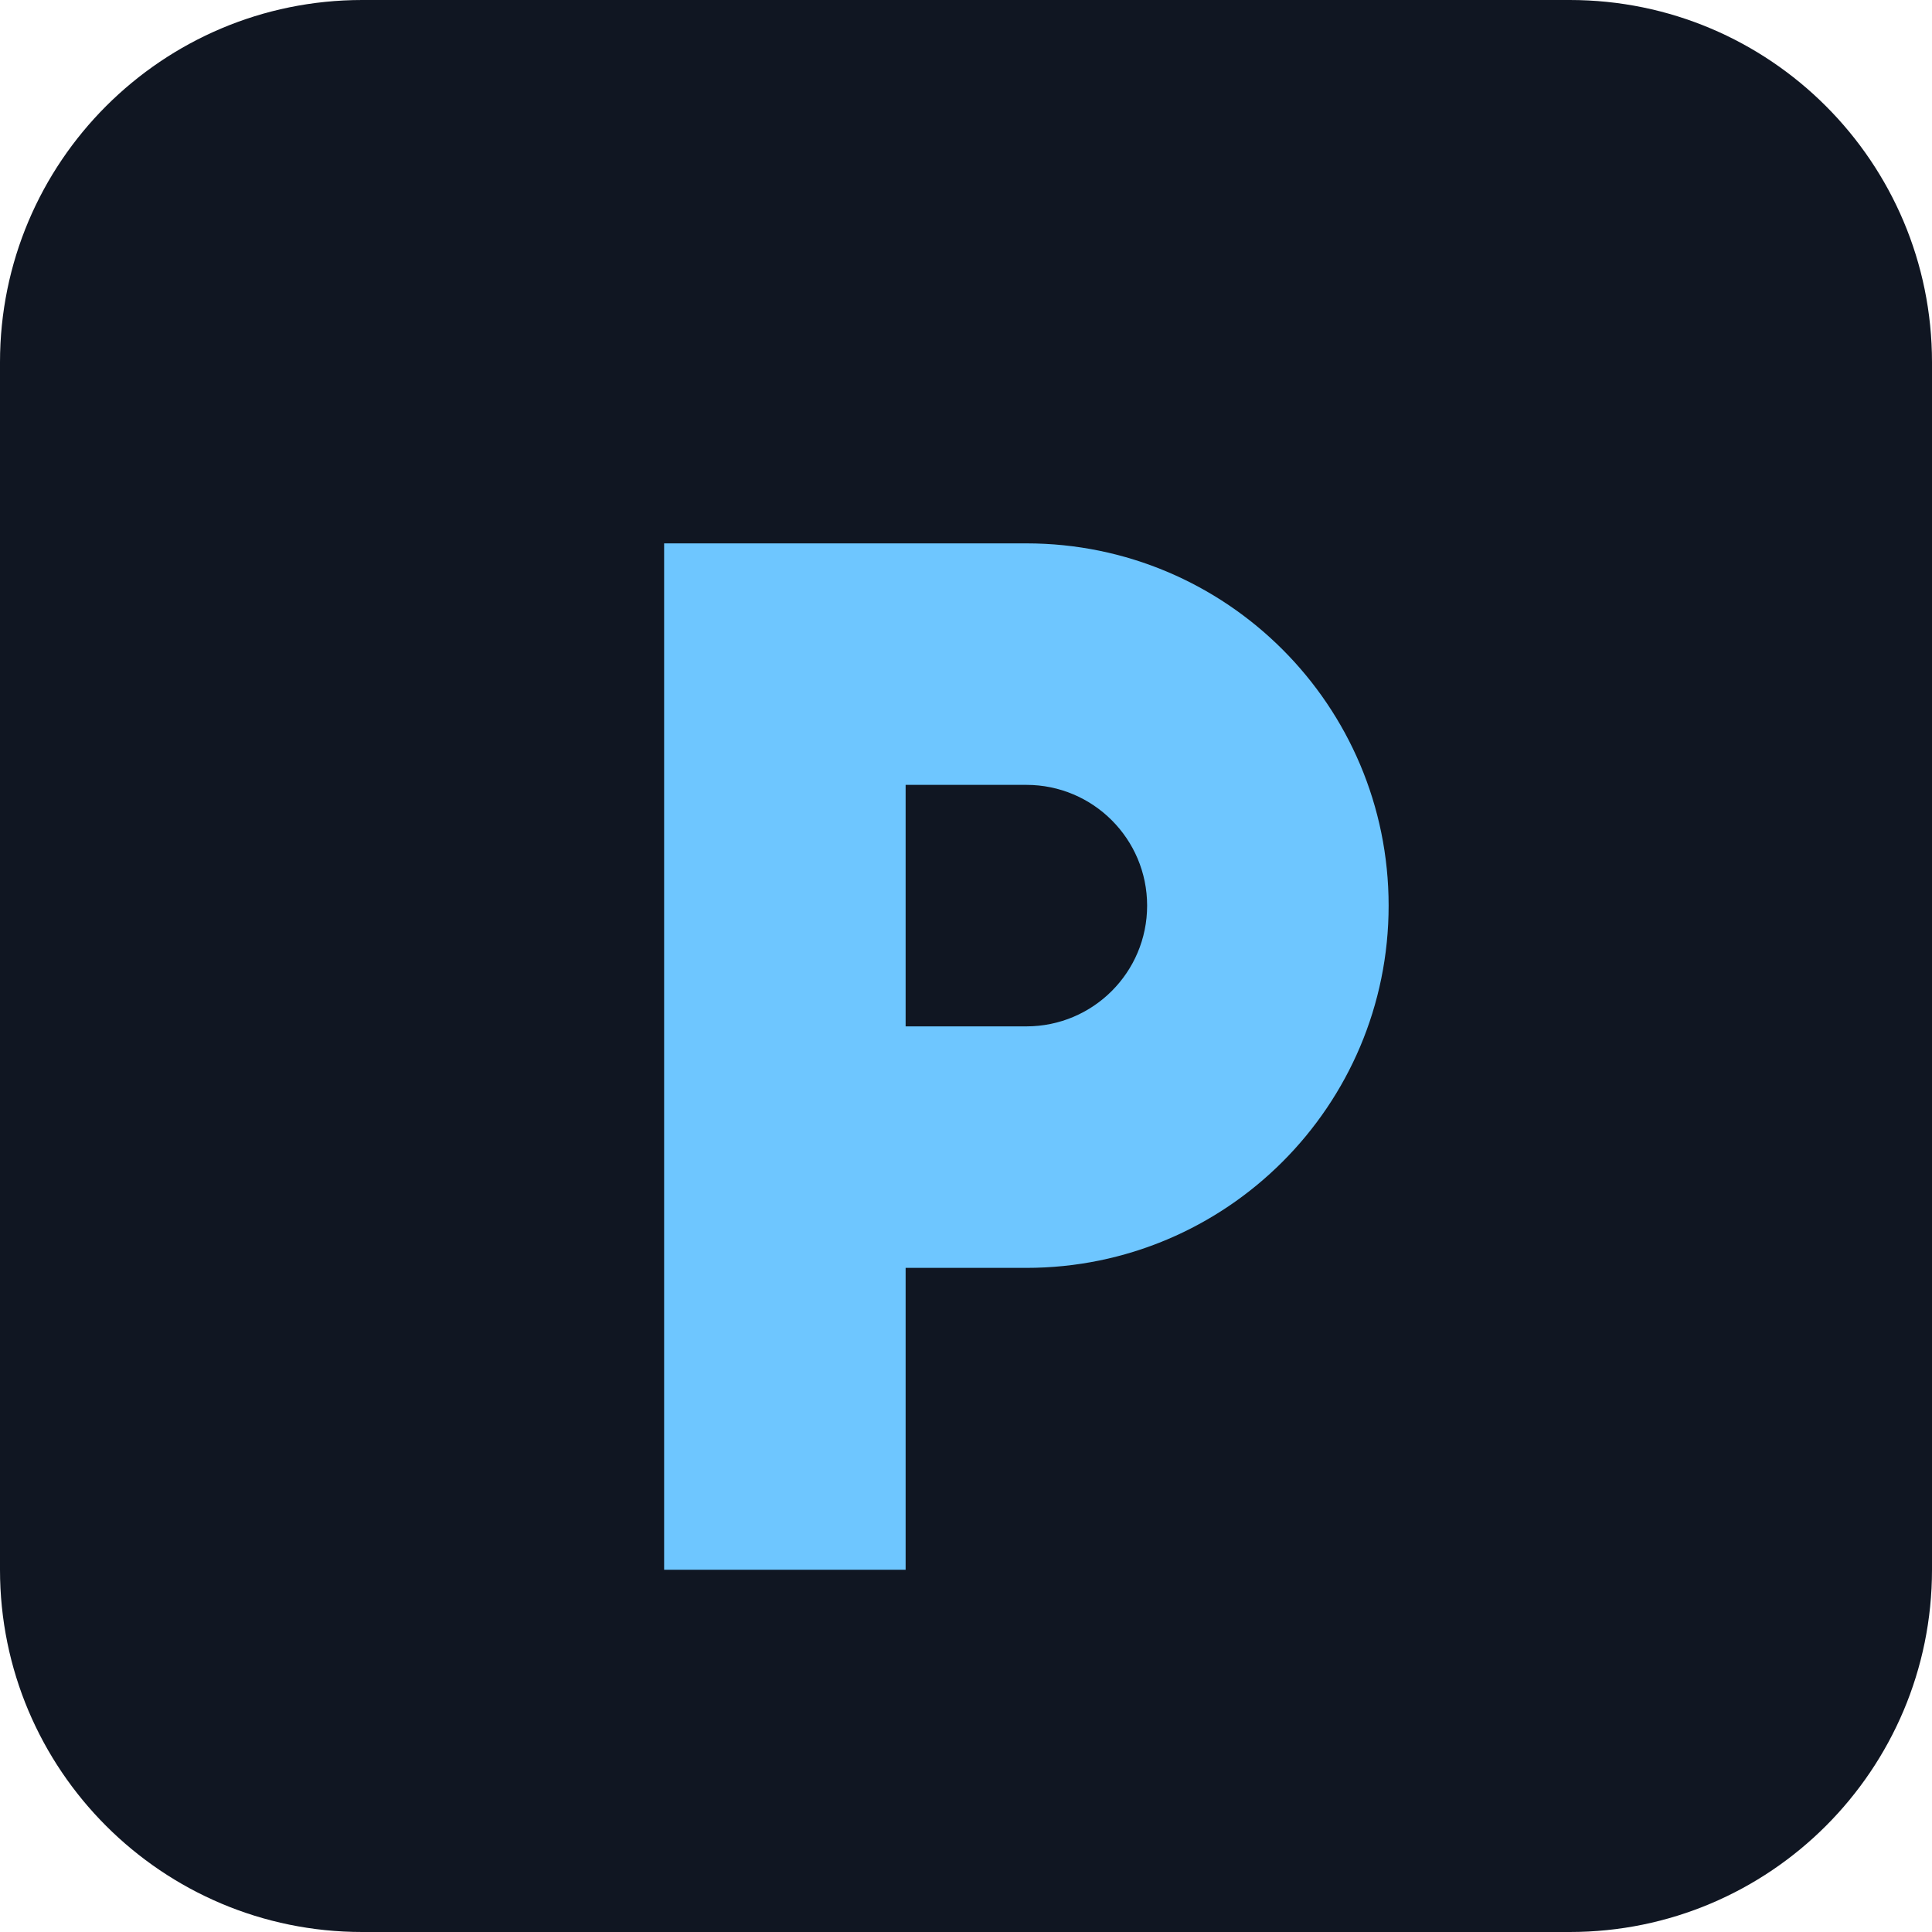
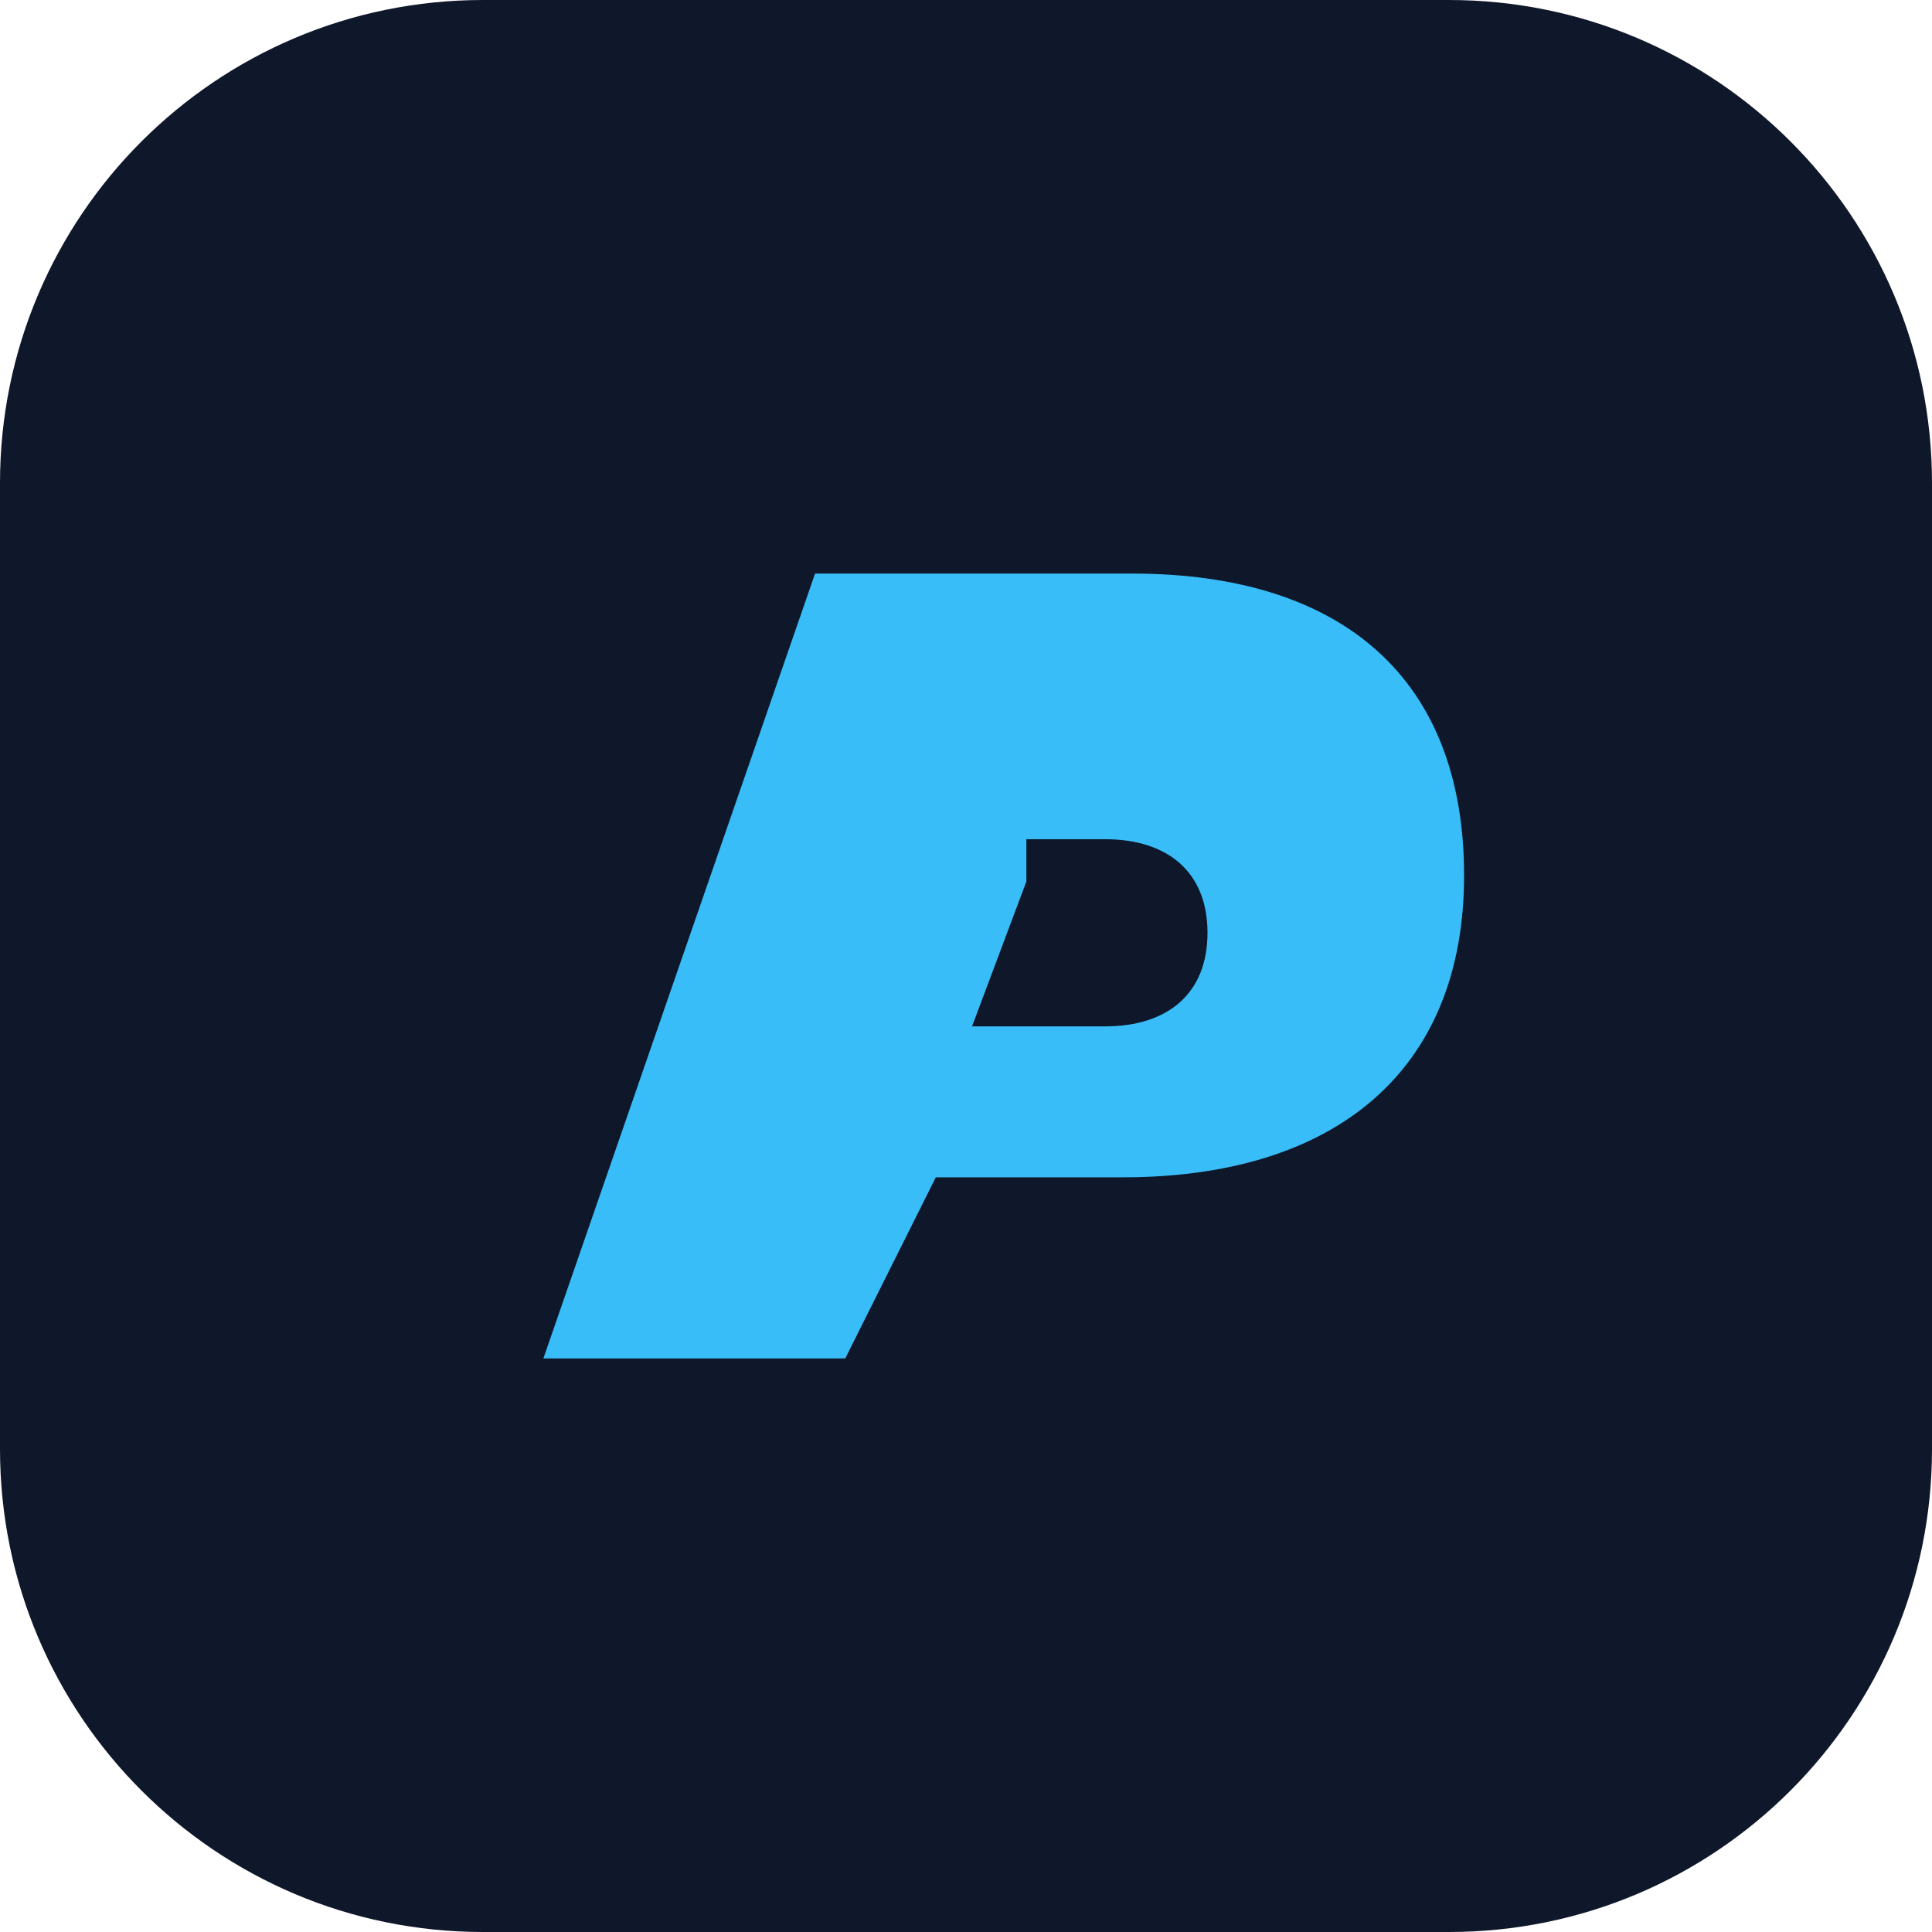
- <svg xmlns="http://www.w3.org/2000/svg" viewBox="0 0 64 64">
-   <rect width="64" height="64" rx="12" fill="#101622" />
-   <path d="M22 18h12c6.627 0 12 5.373 12 12s-5.373 12-12 12h-4v10h-8V18Zm8 8v8h4c2.209 0 4-1.791 4-4s-1.791-4-4-4h-4Z" fill="#6ec6ff" />
+ <svg xmlns="http://www.w3.org/2000/svg" width="64" height="64" viewBox="0 0 64 64" fill="none">
+   <rect width="64" height="64" rx="16" fill="#0F172A" />
+   <path d="M18 45L27 19H37.5C44.5 19 48.5 22.5 48.5 29C48.5 35.5 44.2 39 37.2 39H31L28 45H18ZM34 29.2L32.2 34H36.6C38.7 34 40 32.9 40 30.9C40 28.9 38.7 27.8 36.6 27.8H34Z" fill="#38BDF8" />
</svg>
